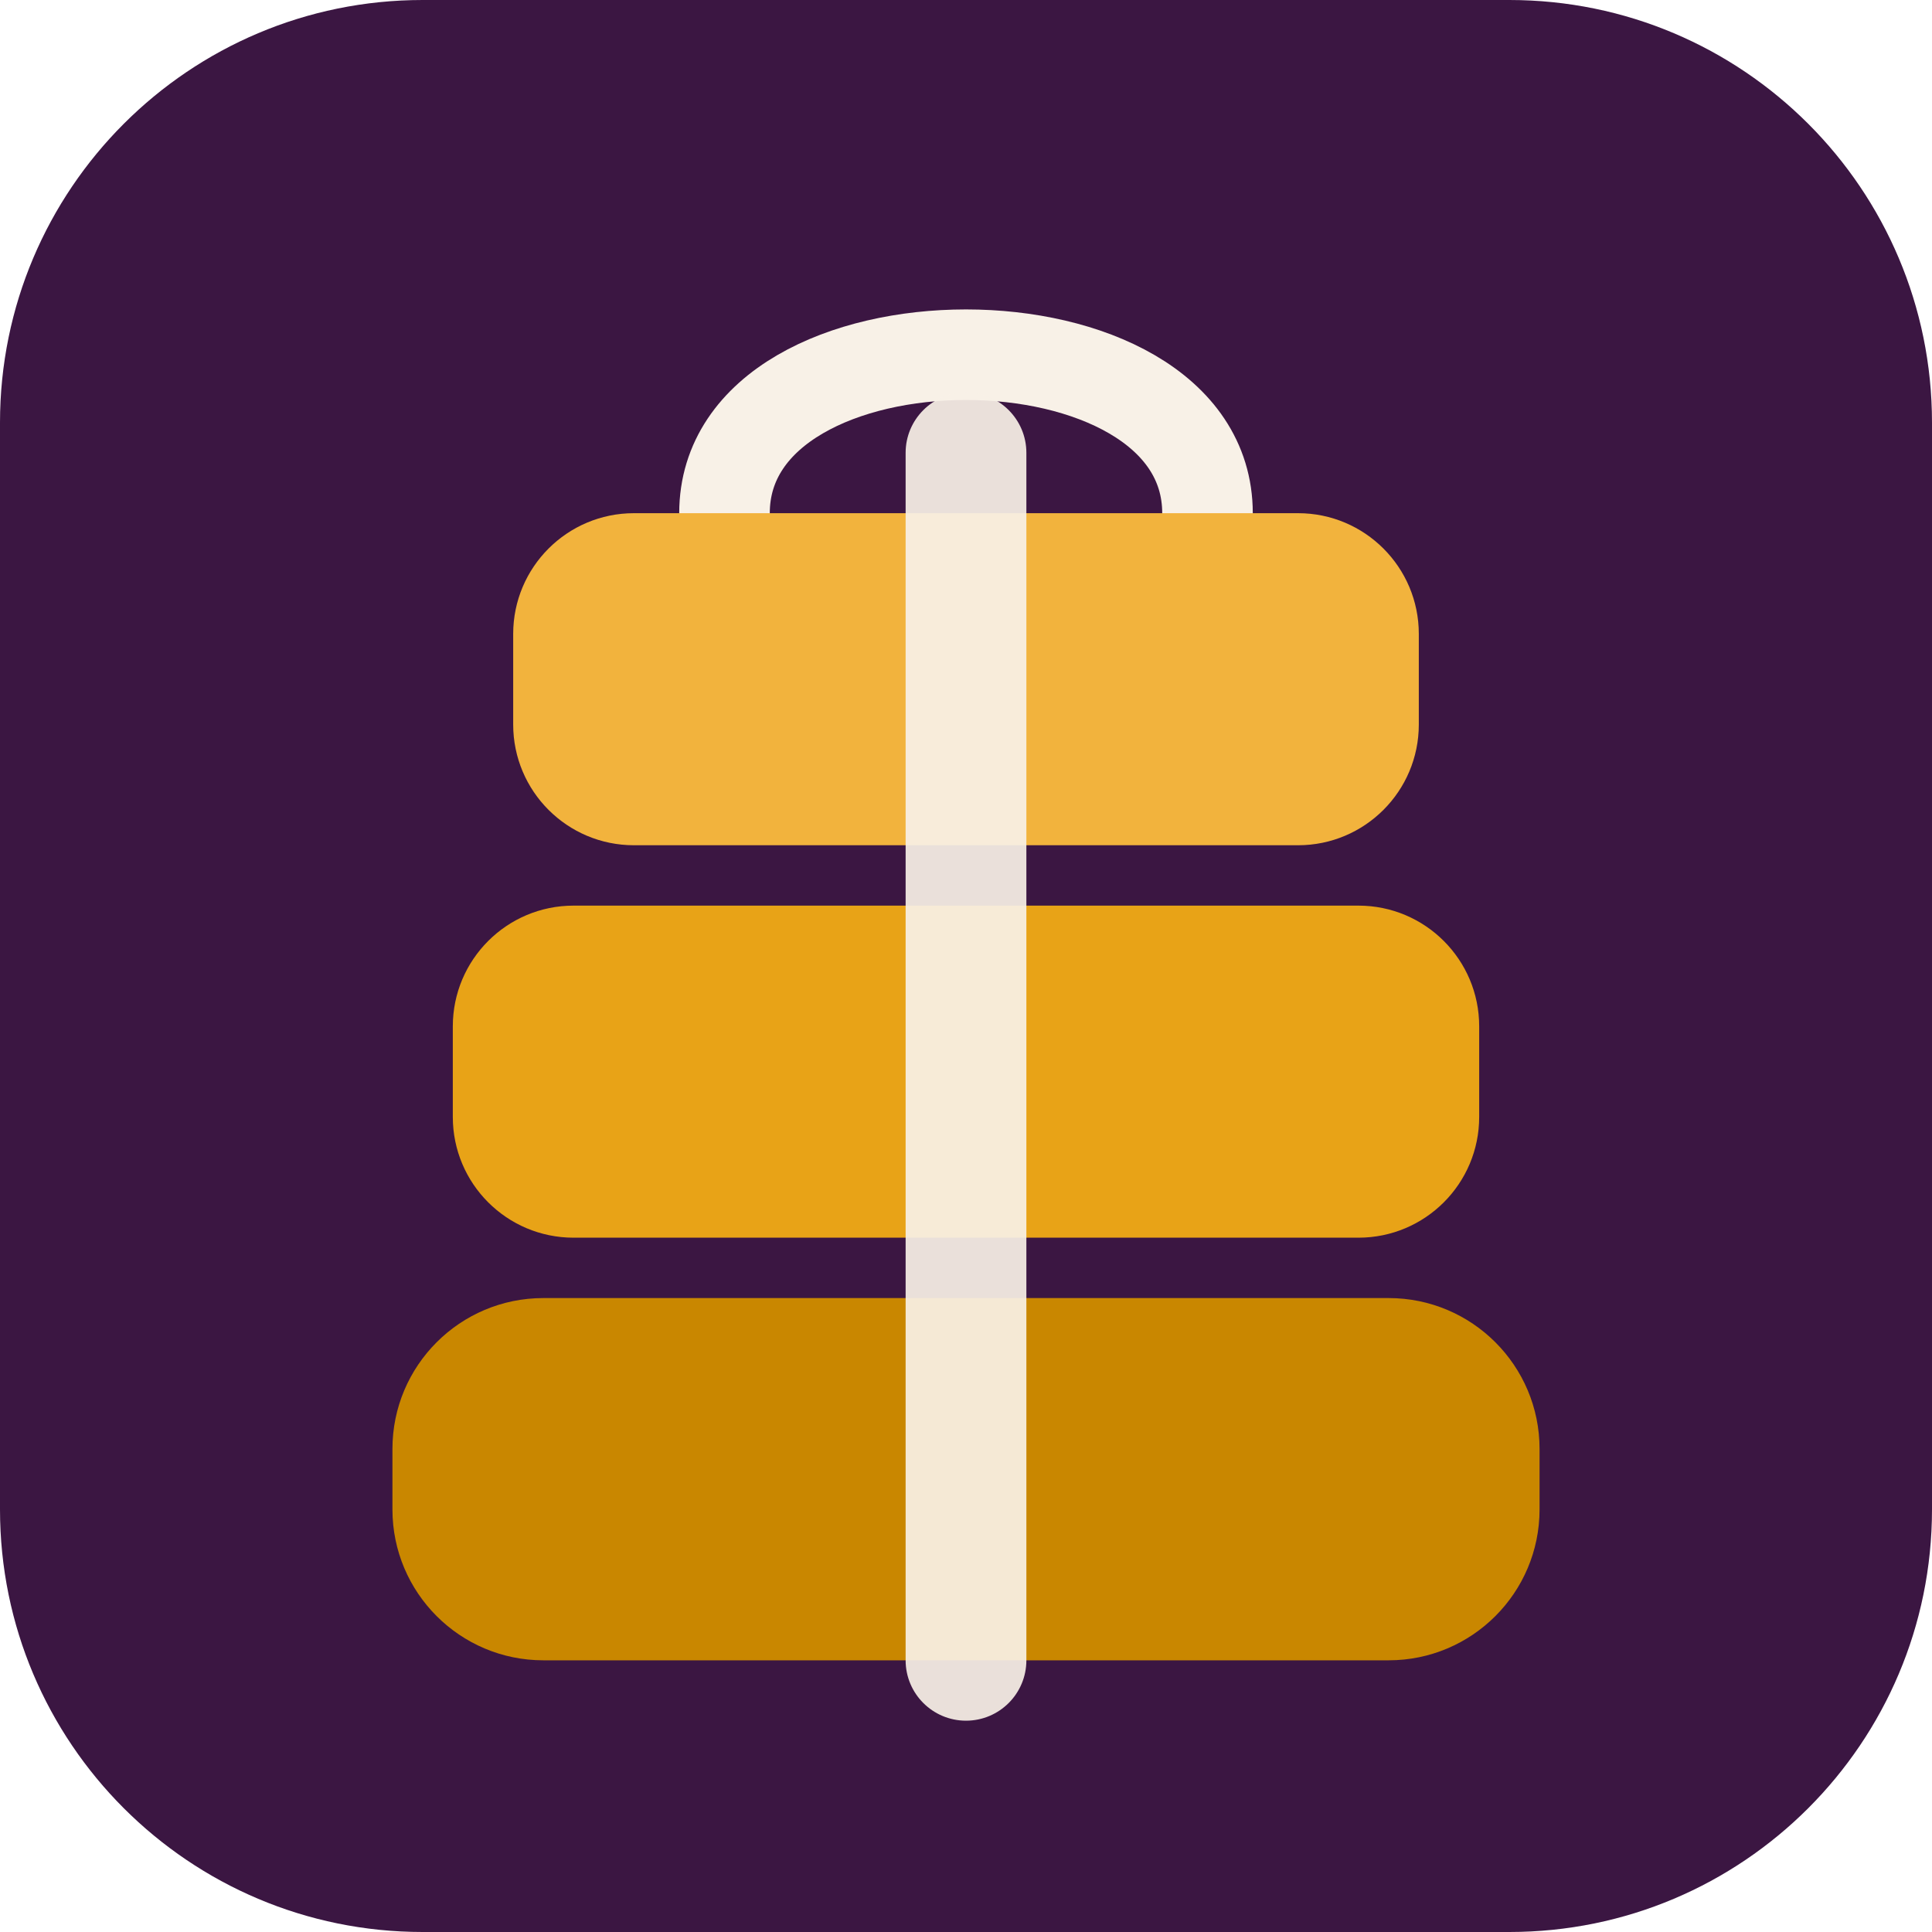
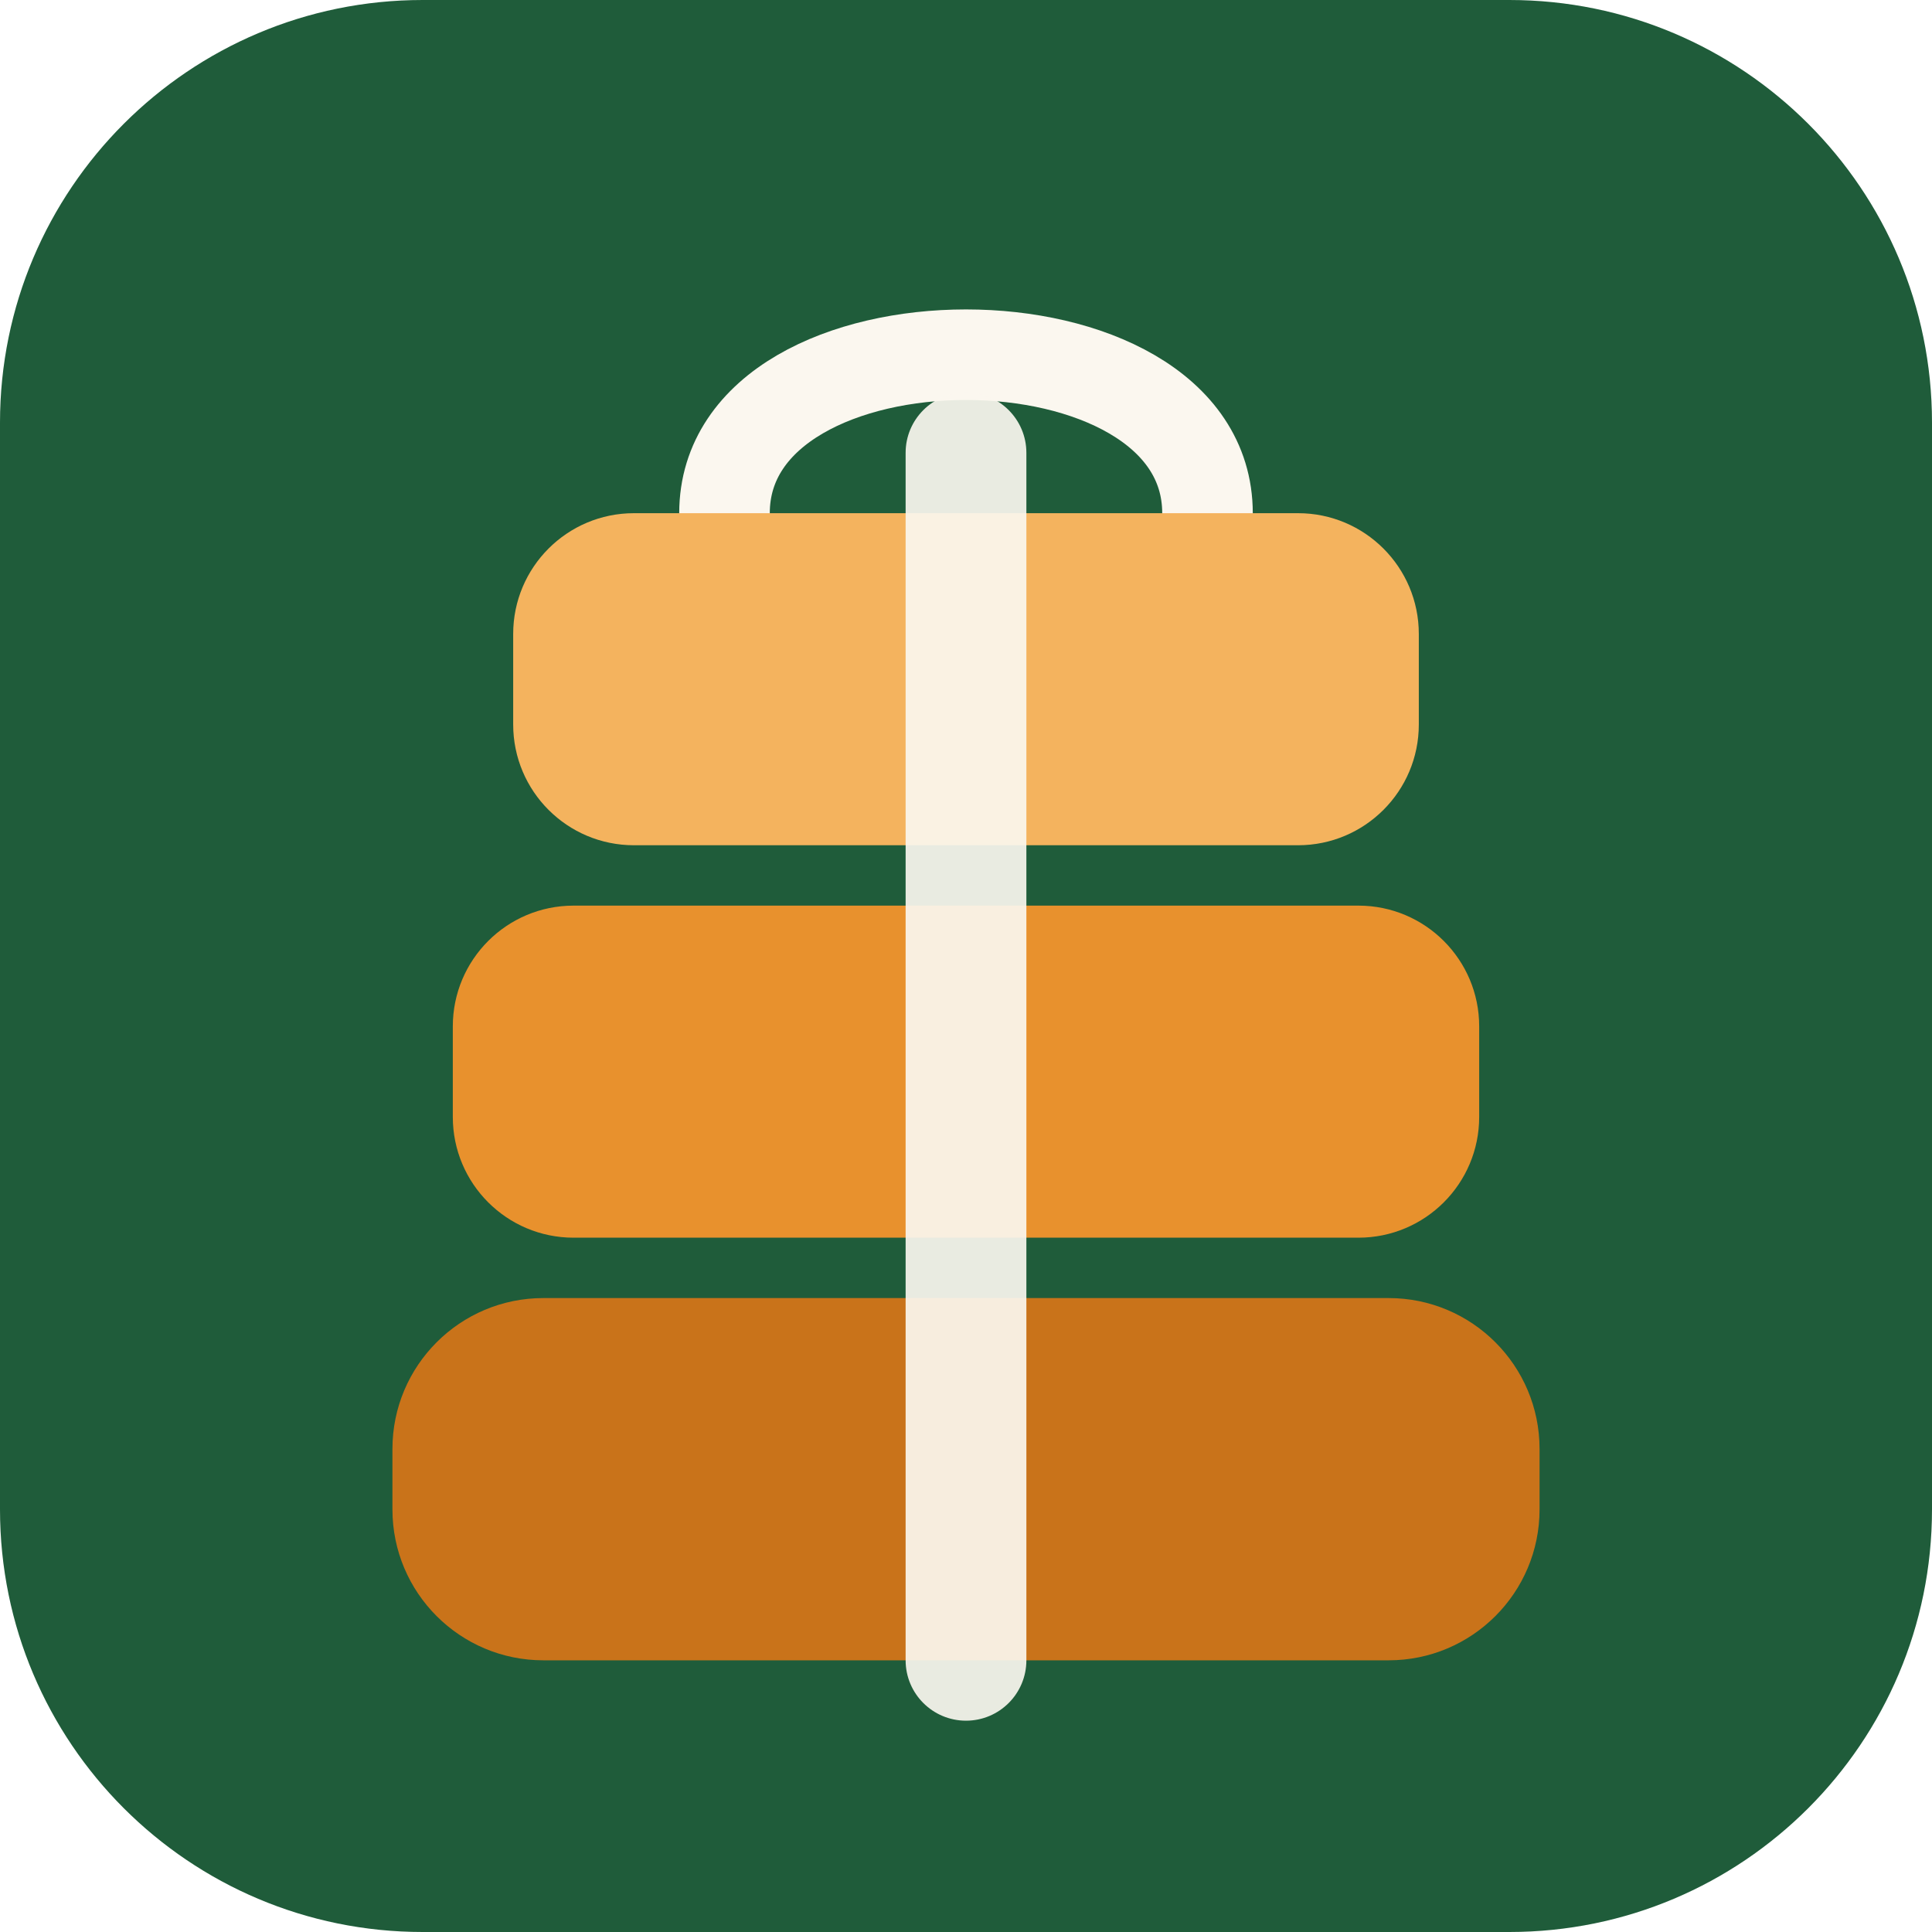
<svg xmlns="http://www.w3.org/2000/svg" viewBox="0 0 64 64" width="64" height="64" role="img" aria-label="Tiffin Finder">
-   <rect width="64" height="64" rx="14" fill="#3b1642" />
-   <path d="M24 17c0-7 16-7 16 0" fill="none" stroke="#f8f1e7" stroke-width="3" stroke-linecap="round" />
-   <rect x="17" y="17" width="30" height="11" rx="4" fill="#f2b33d" />
-   <rect x="15" y="30" width="34" height="11" rx="4" fill="#e8a317" />
-   <rect x="13" y="43" width="38" height="12" rx="5" fill="#c98700" />
-   <rect x="30" y="13" width="4" height="44" rx="2" fill="#f8f1e7" opacity=".92" />
+   <rect width="64" height="64" rx="14" fill="#1f5c3a" />
+   <path d="M24 17c0-7 16-7 16 0" fill="none" stroke="#fbf7ef" stroke-width="3" stroke-linecap="round" />
+   <rect x="17" y="17" width="30" height="11" rx="4" fill="#f4b35e" />
+   <rect x="15" y="30" width="34" height="11" rx="4" fill="#e8912d" />
+   <rect x="13" y="43" width="38" height="12" rx="5" fill="#c9731a" />
+   <rect x="30" y="13" width="4" height="44" rx="2" fill="#fbf7ef" opacity=".92" />
</svg>
